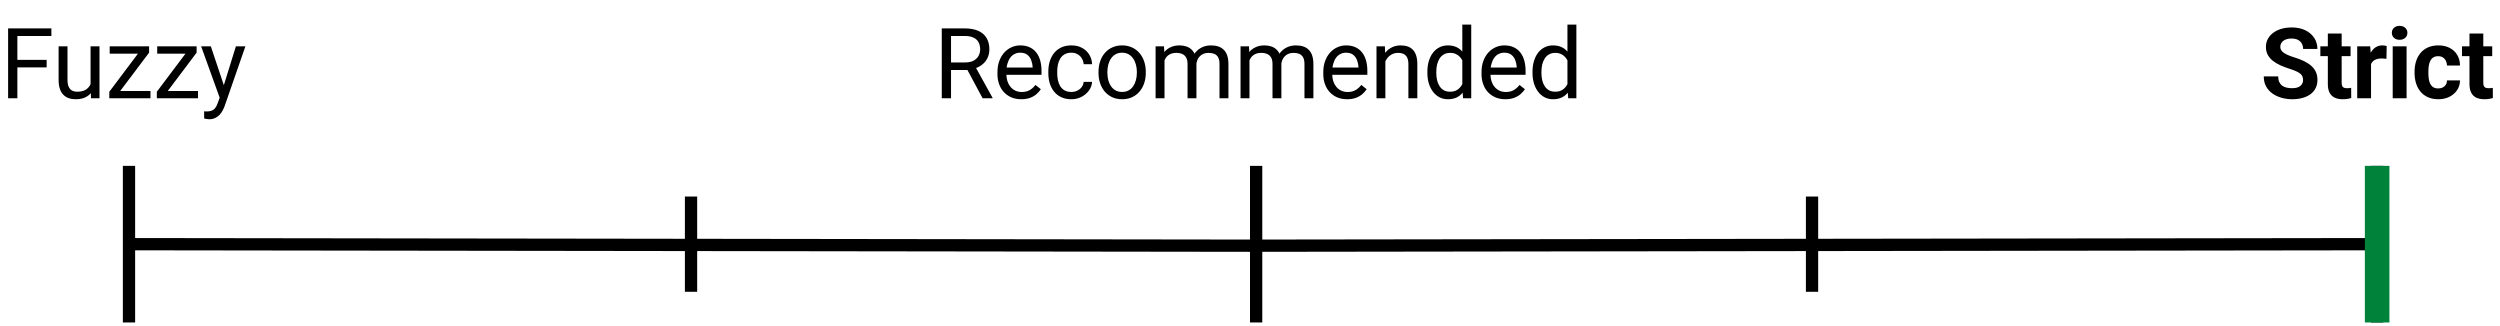
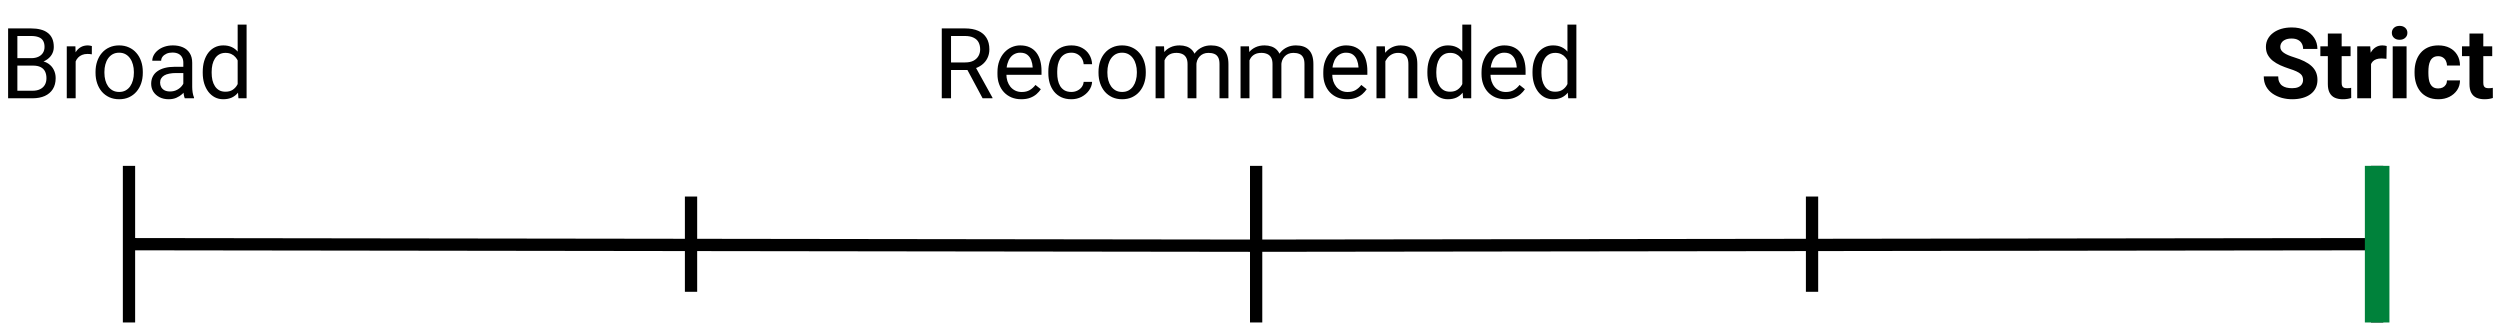
<svg xmlns="http://www.w3.org/2000/svg" width="407" height="53" viewBox="0 0 407 53" fill="none">
-   <path d="M2.828 4.625V16H1.32V4.625H2.828ZM7.594 9.742V10.977H2.5V9.742H7.594ZM8.367 4.625V5.859H2.5V4.625H8.367ZM14.745 14.047V7.547H16.198V16H14.816L14.745 14.047ZM15.019 12.266L15.62 12.25C15.62 12.812 15.56 13.333 15.441 13.812C15.326 14.287 15.139 14.698 14.878 15.047C14.618 15.396 14.277 15.669 13.855 15.867C13.433 16.06 12.92 16.156 12.316 16.156C11.904 16.156 11.527 16.096 11.183 15.977C10.844 15.857 10.553 15.672 10.308 15.422C10.063 15.172 9.873 14.846 9.738 14.445C9.607 14.044 9.542 13.562 9.542 13V7.547H10.988V13.016C10.988 13.396 11.029 13.711 11.113 13.961C11.201 14.206 11.318 14.401 11.464 14.547C11.615 14.688 11.782 14.787 11.964 14.844C12.152 14.901 12.344 14.93 12.542 14.93C13.157 14.93 13.644 14.812 14.003 14.578C14.363 14.338 14.62 14.018 14.777 13.617C14.938 13.211 15.019 12.76 15.019 12.266ZM24.498 14.812V16H18.35V14.812H24.498ZM24.272 8.57L18.678 16H17.795V14.938L23.35 7.547H24.272V8.57ZM23.631 7.547V8.742H17.858V7.547H23.631ZM32.236 14.812V16H26.087V14.812H32.236ZM32.009 8.57L26.416 16H25.533V14.938L31.087 7.547H32.009V8.57ZM31.369 7.547V8.742H25.595V7.547H31.369ZM36.052 15.125L38.403 7.547H39.95L36.559 17.305C36.481 17.513 36.377 17.737 36.247 17.977C36.122 18.221 35.96 18.453 35.763 18.672C35.565 18.891 35.325 19.068 35.044 19.203C34.768 19.344 34.437 19.414 34.052 19.414C33.937 19.414 33.791 19.398 33.614 19.367C33.437 19.336 33.312 19.31 33.239 19.289L33.231 18.117C33.273 18.122 33.338 18.128 33.427 18.133C33.52 18.143 33.585 18.148 33.622 18.148C33.95 18.148 34.229 18.104 34.458 18.016C34.687 17.932 34.88 17.789 35.036 17.586C35.197 17.388 35.335 17.115 35.45 16.766L36.052 15.125ZM34.325 7.547L36.52 14.109L36.895 15.633L35.856 16.164L32.747 7.547H34.325Z" fill="black" />
+   <path d="M5.375 10.68H2.492L2.477 9.469H5.094C5.526 9.469 5.904 9.396 6.227 9.25C6.549 9.104 6.799 8.896 6.977 8.625C7.159 8.349 7.25 8.021 7.25 7.641C7.25 7.224 7.169 6.885 7.008 6.625C6.852 6.359 6.609 6.167 6.281 6.047C5.958 5.922 5.547 5.859 5.047 5.859H2.828V16H1.32V4.625H5.047C5.63 4.625 6.151 4.685 6.609 4.805C7.068 4.919 7.456 5.102 7.773 5.352C8.096 5.596 8.341 5.909 8.508 6.289C8.674 6.669 8.758 7.125 8.758 7.656C8.758 8.125 8.638 8.549 8.398 8.93C8.159 9.305 7.826 9.612 7.398 9.852C6.977 10.091 6.482 10.245 5.914 10.312L5.375 10.68ZM5.305 16H1.898L2.75 14.773H5.305C5.784 14.773 6.19 14.69 6.523 14.523C6.862 14.357 7.12 14.122 7.297 13.82C7.474 13.513 7.562 13.151 7.562 12.734C7.562 12.312 7.487 11.948 7.336 11.641C7.185 11.333 6.948 11.096 6.625 10.93C6.302 10.763 5.885 10.68 5.375 10.68H3.227L3.242 9.469H6.18L6.5 9.906C7.047 9.953 7.51 10.109 7.891 10.375C8.271 10.635 8.56 10.969 8.758 11.375C8.961 11.781 9.062 12.229 9.062 12.719C9.062 13.427 8.906 14.026 8.594 14.516C8.286 15 7.852 15.37 7.289 15.625C6.727 15.875 6.065 16 5.305 16ZM12.316 8.875V16H10.87V7.547H12.277L12.316 8.875ZM14.956 7.5L14.948 8.844C14.829 8.818 14.714 8.802 14.605 8.797C14.501 8.786 14.381 8.781 14.245 8.781C13.912 8.781 13.618 8.833 13.363 8.938C13.107 9.042 12.891 9.188 12.714 9.375C12.537 9.562 12.396 9.786 12.292 10.047C12.193 10.302 12.128 10.583 12.097 10.891L11.691 11.125C11.691 10.615 11.74 10.135 11.839 9.688C11.943 9.24 12.102 8.844 12.316 8.5C12.529 8.151 12.8 7.88 13.128 7.688C13.461 7.49 13.857 7.391 14.316 7.391C14.42 7.391 14.54 7.404 14.675 7.43C14.81 7.451 14.904 7.474 14.956 7.5ZM15.553 11.867V11.688C15.553 11.078 15.642 10.513 15.819 9.992C15.996 9.466 16.251 9.01 16.584 8.625C16.918 8.234 17.321 7.932 17.795 7.719C18.269 7.5 18.8 7.391 19.389 7.391C19.983 7.391 20.517 7.5 20.991 7.719C21.47 7.932 21.876 8.234 22.209 8.625C22.548 9.01 22.806 9.466 22.983 9.992C23.16 10.513 23.248 11.078 23.248 11.688V11.867C23.248 12.477 23.16 13.042 22.983 13.562C22.806 14.083 22.548 14.539 22.209 14.93C21.876 15.315 21.472 15.617 20.998 15.836C20.53 16.049 19.998 16.156 19.405 16.156C18.811 16.156 18.277 16.049 17.803 15.836C17.329 15.617 16.923 15.315 16.584 14.93C16.251 14.539 15.996 14.083 15.819 13.562C15.642 13.042 15.553 12.477 15.553 11.867ZM16.998 11.688V11.867C16.998 12.289 17.048 12.688 17.147 13.062C17.246 13.432 17.394 13.76 17.592 14.047C17.795 14.333 18.048 14.56 18.35 14.727C18.652 14.888 19.004 14.969 19.405 14.969C19.8 14.969 20.147 14.888 20.444 14.727C20.746 14.56 20.996 14.333 21.194 14.047C21.392 13.76 21.54 13.432 21.639 13.062C21.743 12.688 21.795 12.289 21.795 11.867V11.688C21.795 11.271 21.743 10.878 21.639 10.508C21.54 10.133 21.389 9.802 21.186 9.516C20.988 9.224 20.738 8.995 20.436 8.828C20.139 8.661 19.79 8.578 19.389 8.578C18.993 8.578 18.644 8.661 18.342 8.828C18.045 8.995 17.795 9.224 17.592 9.516C17.394 9.802 17.246 10.133 17.147 10.508C17.048 10.878 16.998 11.271 16.998 11.688ZM29.845 14.555V10.203C29.845 9.87 29.778 9.581 29.642 9.336C29.512 9.086 29.314 8.893 29.048 8.758C28.783 8.622 28.455 8.555 28.064 8.555C27.7 8.555 27.379 8.617 27.103 8.742C26.832 8.867 26.619 9.031 26.462 9.234C26.311 9.438 26.236 9.656 26.236 9.891H24.791C24.791 9.589 24.869 9.289 25.025 8.992C25.181 8.695 25.405 8.427 25.697 8.188C25.994 7.943 26.348 7.75 26.759 7.609C27.176 7.464 27.64 7.391 28.15 7.391C28.765 7.391 29.306 7.495 29.775 7.703C30.249 7.911 30.619 8.227 30.884 8.648C31.155 9.065 31.291 9.589 31.291 10.219V14.156C31.291 14.438 31.314 14.737 31.361 15.055C31.413 15.372 31.488 15.646 31.587 15.875V16H30.08C30.007 15.833 29.95 15.612 29.908 15.336C29.866 15.055 29.845 14.794 29.845 14.555ZM30.095 10.875L30.111 11.891H28.65C28.238 11.891 27.871 11.925 27.548 11.992C27.226 12.055 26.955 12.151 26.736 12.281C26.517 12.412 26.351 12.575 26.236 12.773C26.121 12.966 26.064 13.193 26.064 13.453C26.064 13.719 26.124 13.961 26.244 14.18C26.363 14.398 26.543 14.573 26.783 14.703C27.028 14.828 27.327 14.891 27.681 14.891C28.124 14.891 28.515 14.797 28.853 14.609C29.192 14.422 29.46 14.193 29.658 13.922C29.861 13.651 29.97 13.388 29.986 13.133L30.603 13.828C30.567 14.047 30.468 14.289 30.306 14.555C30.145 14.82 29.929 15.075 29.658 15.32C29.392 15.56 29.075 15.76 28.705 15.922C28.34 16.078 27.929 16.156 27.47 16.156C26.897 16.156 26.395 16.044 25.962 15.82C25.535 15.596 25.202 15.297 24.962 14.922C24.728 14.542 24.611 14.117 24.611 13.648C24.611 13.195 24.7 12.797 24.877 12.453C25.054 12.104 25.309 11.815 25.642 11.586C25.976 11.352 26.377 11.175 26.845 11.055C27.314 10.935 27.837 10.875 28.416 10.875H30.095ZM38.692 14.359V4H40.145V16H38.817L38.692 14.359ZM33.005 11.867V11.703C33.005 11.057 33.083 10.471 33.239 9.945C33.401 9.414 33.627 8.958 33.919 8.578C34.216 8.198 34.567 7.906 34.973 7.703C35.385 7.495 35.843 7.391 36.348 7.391C36.88 7.391 37.343 7.484 37.739 7.672C38.14 7.854 38.479 8.122 38.755 8.477C39.036 8.826 39.257 9.247 39.419 9.742C39.58 10.237 39.692 10.797 39.755 11.422V12.141C39.697 12.76 39.585 13.318 39.419 13.812C39.257 14.307 39.036 14.729 38.755 15.078C38.479 15.427 38.14 15.695 37.739 15.883C37.338 16.065 36.869 16.156 36.333 16.156C35.838 16.156 35.385 16.049 34.973 15.836C34.567 15.622 34.216 15.323 33.919 14.938C33.627 14.552 33.401 14.099 33.239 13.578C33.083 13.052 33.005 12.482 33.005 11.867ZM34.458 11.703V11.867C34.458 12.289 34.499 12.685 34.583 13.055C34.671 13.425 34.807 13.75 34.989 14.031C35.171 14.312 35.403 14.534 35.684 14.695C35.966 14.852 36.302 14.93 36.692 14.93C37.171 14.93 37.565 14.828 37.872 14.625C38.184 14.422 38.434 14.154 38.622 13.82C38.809 13.487 38.955 13.125 39.059 12.734V10.852C38.997 10.565 38.906 10.289 38.786 10.023C38.671 9.753 38.52 9.513 38.333 9.305C38.151 9.091 37.924 8.922 37.653 8.797C37.388 8.672 37.072 8.609 36.708 8.609C36.312 8.609 35.971 8.693 35.684 8.859C35.403 9.021 35.171 9.245 34.989 9.531C34.807 9.812 34.671 10.141 34.583 10.516C34.499 10.885 34.458 11.281 34.458 11.703Z" fill="black" />
  <path d="M153.32 4.625H157.086C157.94 4.625 158.661 4.755 159.25 5.016C159.844 5.276 160.294 5.661 160.602 6.172C160.914 6.677 161.07 7.299 161.07 8.039C161.07 8.56 160.964 9.036 160.75 9.469C160.542 9.896 160.24 10.26 159.844 10.562C159.453 10.859 158.984 11.081 158.438 11.227L158.016 11.391H154.477L154.461 10.164H157.133C157.674 10.164 158.125 10.07 158.484 9.883C158.844 9.69 159.115 9.432 159.297 9.109C159.479 8.786 159.57 8.43 159.57 8.039C159.57 7.602 159.484 7.219 159.312 6.891C159.141 6.562 158.87 6.31 158.5 6.133C158.135 5.951 157.664 5.859 157.086 5.859H154.828V16H153.32V4.625ZM159.969 16L157.203 10.844L158.773 10.836L161.578 15.906V16H159.969ZM166.269 16.156C165.68 16.156 165.146 16.057 164.667 15.859C164.193 15.656 163.784 15.372 163.441 15.008C163.102 14.643 162.842 14.211 162.659 13.711C162.477 13.211 162.386 12.664 162.386 12.07V11.742C162.386 11.055 162.488 10.443 162.691 9.906C162.894 9.365 163.17 8.906 163.519 8.531C163.868 8.156 164.264 7.872 164.706 7.68C165.149 7.487 165.607 7.391 166.081 7.391C166.685 7.391 167.206 7.495 167.644 7.703C168.086 7.911 168.448 8.203 168.73 8.578C169.011 8.948 169.219 9.385 169.355 9.891C169.49 10.391 169.558 10.938 169.558 11.531V12.18H163.245V11H168.113V10.891C168.092 10.516 168.014 10.151 167.878 9.797C167.748 9.443 167.54 9.151 167.253 8.922C166.967 8.693 166.576 8.578 166.081 8.578C165.753 8.578 165.451 8.648 165.175 8.789C164.899 8.924 164.662 9.128 164.464 9.398C164.266 9.669 164.113 10 164.003 10.391C163.894 10.781 163.839 11.232 163.839 11.742V12.07C163.839 12.471 163.894 12.849 164.003 13.203C164.118 13.552 164.282 13.859 164.495 14.125C164.714 14.391 164.977 14.599 165.284 14.75C165.597 14.901 165.951 14.977 166.347 14.977C166.857 14.977 167.29 14.872 167.644 14.664C167.998 14.456 168.308 14.177 168.573 13.828L169.448 14.523C169.266 14.8 169.034 15.062 168.753 15.312C168.472 15.562 168.126 15.766 167.714 15.922C167.308 16.078 166.826 16.156 166.269 16.156ZM174.428 14.969C174.772 14.969 175.09 14.898 175.381 14.758C175.673 14.617 175.913 14.425 176.1 14.18C176.288 13.93 176.394 13.646 176.42 13.328H177.795C177.769 13.828 177.6 14.294 177.288 14.727C176.98 15.154 176.577 15.5 176.077 15.766C175.577 16.026 175.027 16.156 174.428 16.156C173.793 16.156 173.238 16.044 172.764 15.82C172.295 15.596 171.905 15.289 171.592 14.898C171.285 14.508 171.053 14.06 170.897 13.555C170.746 13.044 170.67 12.505 170.67 11.938V11.609C170.67 11.042 170.746 10.505 170.897 10C171.053 9.49 171.285 9.039 171.592 8.648C171.905 8.258 172.295 7.951 172.764 7.727C173.238 7.503 173.793 7.391 174.428 7.391C175.09 7.391 175.668 7.526 176.163 7.797C176.657 8.062 177.045 8.427 177.327 8.891C177.613 9.349 177.769 9.87 177.795 10.453H176.42C176.394 10.104 176.295 9.789 176.123 9.508C175.957 9.227 175.728 9.003 175.436 8.836C175.149 8.664 174.814 8.578 174.428 8.578C173.985 8.578 173.613 8.667 173.311 8.844C173.014 9.016 172.777 9.25 172.6 9.547C172.428 9.839 172.303 10.164 172.225 10.523C172.152 10.878 172.116 11.24 172.116 11.609V11.938C172.116 12.307 172.152 12.672 172.225 13.031C172.298 13.391 172.42 13.716 172.592 14.008C172.769 14.3 173.006 14.534 173.303 14.711C173.605 14.883 173.98 14.969 174.428 14.969ZM178.837 11.867V11.688C178.837 11.078 178.926 10.513 179.103 9.992C179.28 9.466 179.535 9.01 179.869 8.625C180.202 8.234 180.606 7.932 181.08 7.719C181.554 7.5 182.085 7.391 182.673 7.391C183.267 7.391 183.801 7.5 184.275 7.719C184.754 7.932 185.16 8.234 185.494 8.625C185.832 9.01 186.09 9.466 186.267 9.992C186.444 10.513 186.533 11.078 186.533 11.688V11.867C186.533 12.477 186.444 13.042 186.267 13.562C186.09 14.083 185.832 14.539 185.494 14.93C185.16 15.315 184.757 15.617 184.283 15.836C183.814 16.049 183.283 16.156 182.689 16.156C182.095 16.156 181.561 16.049 181.087 15.836C180.614 15.617 180.207 15.315 179.869 14.93C179.535 14.539 179.28 14.083 179.103 13.562C178.926 13.042 178.837 12.477 178.837 11.867ZM180.283 11.688V11.867C180.283 12.289 180.332 12.688 180.431 13.062C180.53 13.432 180.679 13.76 180.877 14.047C181.08 14.333 181.332 14.56 181.634 14.727C181.936 14.888 182.288 14.969 182.689 14.969C183.085 14.969 183.431 14.888 183.728 14.727C184.03 14.56 184.28 14.333 184.478 14.047C184.676 13.76 184.824 13.432 184.923 13.062C185.028 12.688 185.08 12.289 185.08 11.867V11.688C185.08 11.271 185.028 10.878 184.923 10.508C184.824 10.133 184.673 9.802 184.47 9.516C184.272 9.224 184.022 8.995 183.72 8.828C183.423 8.661 183.074 8.578 182.673 8.578C182.278 8.578 181.929 8.661 181.627 8.828C181.33 8.995 181.08 9.224 180.877 9.516C180.679 9.802 180.53 10.133 180.431 10.508C180.332 10.878 180.283 11.271 180.283 11.688ZM189.583 9.227V16H188.13V7.547H189.505L189.583 9.227ZM189.286 11.453L188.614 11.43C188.619 10.852 188.695 10.318 188.841 9.828C188.986 9.333 189.203 8.904 189.489 8.539C189.776 8.174 190.132 7.893 190.559 7.695C190.986 7.492 191.481 7.391 192.044 7.391C192.44 7.391 192.804 7.448 193.138 7.562C193.471 7.672 193.76 7.846 194.005 8.086C194.249 8.326 194.44 8.633 194.575 9.008C194.71 9.383 194.778 9.836 194.778 10.367V16H193.333V10.438C193.333 9.995 193.257 9.641 193.106 9.375C192.96 9.109 192.752 8.917 192.481 8.797C192.21 8.672 191.893 8.609 191.528 8.609C191.101 8.609 190.744 8.685 190.458 8.836C190.171 8.987 189.942 9.195 189.77 9.461C189.598 9.727 189.473 10.031 189.395 10.375C189.322 10.713 189.286 11.073 189.286 11.453ZM194.763 10.656L193.794 10.953C193.799 10.49 193.874 10.044 194.02 9.617C194.171 9.19 194.388 8.81 194.669 8.477C194.955 8.143 195.307 7.88 195.723 7.688C196.14 7.49 196.617 7.391 197.153 7.391C197.606 7.391 198.007 7.451 198.356 7.57C198.71 7.69 199.007 7.875 199.247 8.125C199.492 8.37 199.677 8.685 199.802 9.07C199.927 9.456 199.989 9.914 199.989 10.445V16H198.536V10.43C198.536 9.956 198.46 9.589 198.309 9.328C198.164 9.062 197.955 8.878 197.684 8.773C197.419 8.664 197.101 8.609 196.731 8.609C196.414 8.609 196.132 8.664 195.888 8.773C195.643 8.883 195.437 9.034 195.27 9.227C195.104 9.414 194.976 9.63 194.888 9.875C194.804 10.12 194.763 10.38 194.763 10.656ZM203.414 9.227V16H201.961V7.547H203.336L203.414 9.227ZM203.117 11.453L202.445 11.43C202.451 10.852 202.526 10.318 202.672 9.828C202.818 9.333 203.034 8.904 203.32 8.539C203.607 8.174 203.964 7.893 204.391 7.695C204.818 7.492 205.312 7.391 205.875 7.391C206.271 7.391 206.635 7.448 206.969 7.562C207.302 7.672 207.591 7.846 207.836 8.086C208.081 8.326 208.271 8.633 208.406 9.008C208.542 9.383 208.609 9.836 208.609 10.367V16H207.164V10.438C207.164 9.995 207.089 9.641 206.938 9.375C206.792 9.109 206.583 8.917 206.312 8.797C206.042 8.672 205.724 8.609 205.359 8.609C204.932 8.609 204.576 8.685 204.289 8.836C204.003 8.987 203.773 9.195 203.602 9.461C203.43 9.727 203.305 10.031 203.227 10.375C203.154 10.713 203.117 11.073 203.117 11.453ZM208.594 10.656L207.625 10.953C207.63 10.49 207.706 10.044 207.852 9.617C208.003 9.19 208.219 8.81 208.5 8.477C208.786 8.143 209.138 7.88 209.555 7.688C209.971 7.49 210.448 7.391 210.984 7.391C211.438 7.391 211.839 7.451 212.188 7.57C212.542 7.69 212.839 7.875 213.078 8.125C213.323 8.37 213.508 8.685 213.633 9.07C213.758 9.456 213.82 9.914 213.82 10.445V16H212.367V10.43C212.367 9.956 212.292 9.589 212.141 9.328C211.995 9.062 211.786 8.878 211.516 8.773C211.25 8.664 210.932 8.609 210.562 8.609C210.245 8.609 209.964 8.664 209.719 8.773C209.474 8.883 209.268 9.034 209.102 9.227C208.935 9.414 208.807 9.63 208.719 9.875C208.635 10.12 208.594 10.38 208.594 10.656ZM219.316 16.156C218.727 16.156 218.193 16.057 217.714 15.859C217.24 15.656 216.831 15.372 216.487 15.008C216.149 14.643 215.889 14.211 215.706 13.711C215.524 13.211 215.433 12.664 215.433 12.07V11.742C215.433 11.055 215.534 10.443 215.737 9.906C215.941 9.365 216.217 8.906 216.566 8.531C216.915 8.156 217.31 7.872 217.753 7.68C218.196 7.487 218.654 7.391 219.128 7.391C219.732 7.391 220.253 7.495 220.691 7.703C221.133 7.911 221.495 8.203 221.777 8.578C222.058 8.948 222.266 9.385 222.402 9.891C222.537 10.391 222.605 10.938 222.605 11.531V12.18H216.292V11H221.159V10.891C221.139 10.516 221.06 10.151 220.925 9.797C220.795 9.443 220.586 9.151 220.3 8.922C220.014 8.693 219.623 8.578 219.128 8.578C218.8 8.578 218.498 8.648 218.222 8.789C217.946 8.924 217.709 9.128 217.511 9.398C217.313 9.669 217.159 10 217.05 10.391C216.941 10.781 216.886 11.232 216.886 11.742V12.07C216.886 12.471 216.941 12.849 217.05 13.203C217.165 13.552 217.329 13.859 217.542 14.125C217.761 14.391 218.024 14.599 218.331 14.75C218.644 14.901 218.998 14.977 219.394 14.977C219.904 14.977 220.336 14.872 220.691 14.664C221.045 14.456 221.355 14.177 221.62 13.828L222.495 14.523C222.313 14.8 222.081 15.062 221.8 15.312C221.519 15.562 221.172 15.766 220.761 15.922C220.355 16.078 219.873 16.156 219.316 16.156ZM225.537 9.352V16H224.092V7.547H225.459L225.537 9.352ZM225.194 11.453L224.592 11.43C224.597 10.852 224.683 10.318 224.85 9.828C225.017 9.333 225.251 8.904 225.553 8.539C225.855 8.174 226.215 7.893 226.631 7.695C227.053 7.492 227.519 7.391 228.03 7.391C228.446 7.391 228.821 7.448 229.155 7.562C229.488 7.672 229.772 7.849 230.006 8.094C230.246 8.339 230.428 8.656 230.553 9.047C230.678 9.432 230.741 9.904 230.741 10.461V16H229.287V10.445C229.287 10.003 229.222 9.648 229.092 9.383C228.962 9.112 228.772 8.917 228.522 8.797C228.272 8.672 227.965 8.609 227.6 8.609C227.241 8.609 226.912 8.685 226.616 8.836C226.324 8.987 226.071 9.195 225.858 9.461C225.649 9.727 225.485 10.031 225.366 10.375C225.251 10.713 225.194 11.073 225.194 11.453ZM238.064 14.359V4H239.517V16H238.189L238.064 14.359ZM232.377 11.867V11.703C232.377 11.057 232.455 10.471 232.611 9.945C232.772 9.414 232.999 8.958 233.291 8.578C233.588 8.198 233.939 7.906 234.345 7.703C234.757 7.495 235.215 7.391 235.72 7.391C236.252 7.391 236.715 7.484 237.111 7.672C237.512 7.854 237.851 8.122 238.127 8.477C238.408 8.826 238.629 9.247 238.791 9.742C238.952 10.237 239.064 10.797 239.127 11.422V12.141C239.069 12.76 238.957 13.318 238.791 13.812C238.629 14.307 238.408 14.729 238.127 15.078C237.851 15.427 237.512 15.695 237.111 15.883C236.71 16.065 236.241 16.156 235.705 16.156C235.21 16.156 234.757 16.049 234.345 15.836C233.939 15.622 233.588 15.323 233.291 14.938C232.999 14.552 232.772 14.099 232.611 13.578C232.455 13.052 232.377 12.482 232.377 11.867ZM233.83 11.703V11.867C233.83 12.289 233.871 12.685 233.955 13.055C234.043 13.425 234.179 13.75 234.361 14.031C234.543 14.312 234.775 14.534 235.056 14.695C235.338 14.852 235.673 14.93 236.064 14.93C236.543 14.93 236.936 14.828 237.244 14.625C237.556 14.422 237.806 14.154 237.994 13.82C238.181 13.487 238.327 13.125 238.431 12.734V10.852C238.369 10.565 238.278 10.289 238.158 10.023C238.043 9.753 237.892 9.513 237.705 9.305C237.522 9.091 237.296 8.922 237.025 8.797C236.759 8.672 236.444 8.609 236.08 8.609C235.684 8.609 235.343 8.693 235.056 8.859C234.775 9.021 234.543 9.245 234.361 9.531C234.179 9.812 234.043 10.141 233.955 10.516C233.871 10.885 233.83 11.281 233.83 11.703ZM245.075 16.156C244.486 16.156 243.953 16.057 243.473 15.859C242.999 15.656 242.591 15.372 242.247 15.008C241.908 14.643 241.648 14.211 241.466 13.711C241.283 13.211 241.192 12.664 241.192 12.07V11.742C241.192 11.055 241.294 10.443 241.497 9.906C241.7 9.365 241.976 8.906 242.325 8.531C242.674 8.156 243.07 7.872 243.512 7.68C243.955 7.487 244.414 7.391 244.887 7.391C245.492 7.391 246.012 7.495 246.45 7.703C246.893 7.911 247.255 8.203 247.536 8.578C247.817 8.948 248.026 9.385 248.161 9.891C248.296 10.391 248.364 10.938 248.364 11.531V12.18H242.052V11H246.919V10.891C246.898 10.516 246.82 10.151 246.684 9.797C246.554 9.443 246.346 9.151 246.059 8.922C245.773 8.693 245.382 8.578 244.887 8.578C244.559 8.578 244.257 8.648 243.981 8.789C243.705 8.924 243.468 9.128 243.27 9.398C243.072 9.669 242.919 10 242.809 10.391C242.7 10.781 242.645 11.232 242.645 11.742V12.07C242.645 12.471 242.7 12.849 242.809 13.203C242.924 13.552 243.088 13.859 243.302 14.125C243.52 14.391 243.783 14.599 244.091 14.75C244.403 14.901 244.757 14.977 245.153 14.977C245.664 14.977 246.096 14.872 246.45 14.664C246.804 14.456 247.114 14.177 247.38 13.828L248.255 14.523C248.072 14.8 247.841 15.062 247.559 15.312C247.278 15.562 246.932 15.766 246.52 15.922C246.114 16.078 245.632 16.156 245.075 16.156ZM255.18 14.359V4H256.633V16H255.305L255.18 14.359ZM249.492 11.867V11.703C249.492 11.057 249.57 10.471 249.727 9.945C249.888 9.414 250.115 8.958 250.406 8.578C250.703 8.198 251.055 7.906 251.461 7.703C251.872 7.495 252.331 7.391 252.836 7.391C253.367 7.391 253.831 7.484 254.227 7.672C254.628 7.854 254.966 8.122 255.242 8.477C255.523 8.826 255.745 9.247 255.906 9.742C256.068 10.237 256.18 10.797 256.242 11.422V12.141C256.185 12.76 256.073 13.318 255.906 13.812C255.745 14.307 255.523 14.729 255.242 15.078C254.966 15.427 254.628 15.695 254.227 15.883C253.826 16.065 253.357 16.156 252.82 16.156C252.326 16.156 251.872 16.049 251.461 15.836C251.055 15.622 250.703 15.323 250.406 14.938C250.115 14.552 249.888 14.099 249.727 13.578C249.57 13.052 249.492 12.482 249.492 11.867ZM250.945 11.703V11.867C250.945 12.289 250.987 12.685 251.07 13.055C251.159 13.425 251.294 13.75 251.477 14.031C251.659 14.312 251.891 14.534 252.172 14.695C252.453 14.852 252.789 14.93 253.18 14.93C253.659 14.93 254.052 14.828 254.359 14.625C254.672 14.422 254.922 14.154 255.109 13.82C255.297 13.487 255.443 13.125 255.547 12.734V10.852C255.484 10.565 255.393 10.289 255.273 10.023C255.159 9.753 255.008 9.513 254.82 9.305C254.638 9.091 254.411 8.922 254.141 8.797C253.875 8.672 253.56 8.609 253.195 8.609C252.799 8.609 252.458 8.693 252.172 8.859C251.891 9.021 251.659 9.245 251.477 9.531C251.294 9.812 251.159 10.141 251.07 10.516C250.987 10.885 250.945 11.281 250.945 11.703Z" fill="black" />
  <path d="M374.938 13.023C374.938 12.82 374.906 12.638 374.844 12.477C374.786 12.31 374.677 12.159 374.516 12.023C374.354 11.883 374.128 11.745 373.836 11.609C373.544 11.474 373.167 11.333 372.703 11.188C372.188 11.021 371.698 10.833 371.234 10.625C370.776 10.417 370.37 10.175 370.016 9.898C369.667 9.617 369.391 9.292 369.188 8.922C368.99 8.552 368.891 8.122 368.891 7.633C368.891 7.159 368.995 6.729 369.203 6.344C369.411 5.953 369.703 5.62 370.078 5.344C370.453 5.062 370.896 4.846 371.406 4.695C371.922 4.544 372.487 4.469 373.102 4.469C373.94 4.469 374.672 4.62 375.297 4.922C375.922 5.224 376.406 5.638 376.75 6.164C377.099 6.69 377.273 7.292 377.273 7.969H374.945C374.945 7.635 374.875 7.344 374.734 7.094C374.599 6.839 374.391 6.638 374.109 6.492C373.833 6.346 373.484 6.273 373.062 6.273C372.656 6.273 372.318 6.336 372.047 6.461C371.776 6.581 371.573 6.745 371.438 6.953C371.302 7.156 371.234 7.385 371.234 7.641C371.234 7.833 371.281 8.008 371.375 8.164C371.474 8.32 371.62 8.466 371.812 8.602C372.005 8.737 372.242 8.865 372.523 8.984C372.805 9.104 373.13 9.221 373.5 9.336C374.12 9.523 374.664 9.734 375.133 9.969C375.607 10.203 376.003 10.466 376.32 10.758C376.638 11.05 376.878 11.38 377.039 11.75C377.201 12.12 377.281 12.539 377.281 13.008C377.281 13.503 377.185 13.945 376.992 14.336C376.799 14.727 376.521 15.057 376.156 15.328C375.792 15.599 375.357 15.805 374.852 15.945C374.346 16.086 373.781 16.156 373.156 16.156C372.594 16.156 372.039 16.083 371.492 15.938C370.945 15.787 370.448 15.56 370 15.258C369.557 14.956 369.203 14.57 368.938 14.102C368.672 13.633 368.539 13.078 368.539 12.438H370.891C370.891 12.792 370.945 13.091 371.055 13.336C371.164 13.581 371.318 13.779 371.516 13.93C371.719 14.081 371.958 14.19 372.234 14.258C372.516 14.325 372.823 14.359 373.156 14.359C373.562 14.359 373.896 14.302 374.156 14.188C374.422 14.073 374.617 13.914 374.742 13.711C374.872 13.508 374.938 13.279 374.938 13.023ZM382.675 7.547V9.141H377.753V7.547H382.675ZM378.972 5.461H381.222V13.453C381.222 13.698 381.253 13.885 381.316 14.016C381.383 14.146 381.482 14.237 381.613 14.289C381.743 14.336 381.907 14.359 382.105 14.359C382.245 14.359 382.37 14.354 382.48 14.344C382.594 14.328 382.691 14.312 382.769 14.297L382.777 15.953C382.584 16.016 382.376 16.065 382.152 16.102C381.928 16.138 381.68 16.156 381.409 16.156C380.915 16.156 380.482 16.076 380.113 15.914C379.748 15.747 379.467 15.482 379.269 15.117C379.071 14.753 378.972 14.273 378.972 13.68V5.461ZM386.006 9.391V16H383.756V7.547H385.873L386.006 9.391ZM388.553 7.492L388.514 9.578C388.405 9.562 388.272 9.549 388.116 9.539C387.965 9.523 387.827 9.516 387.702 9.516C387.384 9.516 387.108 9.557 386.873 9.641C386.644 9.719 386.452 9.836 386.295 9.992C386.144 10.148 386.03 10.338 385.952 10.562C385.879 10.787 385.837 11.042 385.827 11.328L385.373 11.188C385.373 10.641 385.428 10.138 385.538 9.68C385.647 9.216 385.806 8.812 386.014 8.469C386.228 8.125 386.488 7.859 386.795 7.672C387.103 7.484 387.454 7.391 387.85 7.391C387.975 7.391 388.103 7.401 388.233 7.422C388.363 7.438 388.47 7.461 388.553 7.492ZM391.791 7.547V16H389.533V7.547H391.791ZM389.392 5.344C389.392 5.016 389.507 4.745 389.736 4.531C389.965 4.318 390.272 4.211 390.658 4.211C391.038 4.211 391.343 4.318 391.572 4.531C391.806 4.745 391.923 5.016 391.923 5.344C391.923 5.672 391.806 5.943 391.572 6.156C391.343 6.37 391.038 6.477 390.658 6.477C390.272 6.477 389.965 6.37 389.736 6.156C389.507 5.943 389.392 5.672 389.392 5.344ZM396.942 14.398C397.218 14.398 397.463 14.346 397.677 14.242C397.89 14.133 398.057 13.982 398.177 13.789C398.302 13.591 398.367 13.359 398.372 13.094H400.489C400.484 13.688 400.325 14.216 400.013 14.68C399.7 15.138 399.281 15.5 398.755 15.766C398.229 16.026 397.64 16.156 396.989 16.156C396.333 16.156 395.76 16.047 395.27 15.828C394.786 15.609 394.382 15.307 394.059 14.922C393.736 14.531 393.494 14.078 393.333 13.562C393.171 13.042 393.091 12.484 393.091 11.891V11.664C393.091 11.065 393.171 10.508 393.333 9.992C393.494 9.471 393.736 9.018 394.059 8.633C394.382 8.242 394.786 7.938 395.27 7.719C395.755 7.5 396.322 7.391 396.973 7.391C397.666 7.391 398.273 7.523 398.794 7.789C399.32 8.055 399.731 8.435 400.028 8.93C400.33 9.419 400.484 10 400.489 10.672H398.372C398.367 10.391 398.307 10.135 398.192 9.906C398.083 9.677 397.921 9.495 397.708 9.359C397.499 9.219 397.242 9.148 396.934 9.148C396.606 9.148 396.338 9.219 396.13 9.359C395.921 9.495 395.76 9.682 395.645 9.922C395.531 10.156 395.45 10.425 395.403 10.727C395.361 11.023 395.341 11.336 395.341 11.664V11.891C395.341 12.219 395.361 12.534 395.403 12.836C395.445 13.138 395.523 13.406 395.638 13.641C395.757 13.875 395.921 14.06 396.13 14.195C396.338 14.331 396.609 14.398 396.942 14.398ZM405.734 7.547V9.141H400.812V7.547H405.734ZM402.031 5.461H404.281V13.453C404.281 13.698 404.312 13.885 404.375 14.016C404.443 14.146 404.542 14.237 404.672 14.289C404.802 14.336 404.966 14.359 405.164 14.359C405.305 14.359 405.43 14.354 405.539 14.344C405.654 14.328 405.75 14.312 405.828 14.297L405.836 15.953C405.643 16.016 405.435 16.065 405.211 16.102C404.987 16.138 404.74 16.156 404.469 16.156C403.974 16.156 403.542 16.076 403.172 15.914C402.807 15.747 402.526 15.482 402.328 15.117C402.13 14.753 402.031 14.273 402.031 13.68V5.461Z" fill="black" />
  <path d="M21 39.75L204 40L387 39.75M21 27V52.5M387 27V52.5M204.5 27V52.5M295 32V47.5M112.5 32V47.5" stroke="black" stroke-width="2" />
  <path d="M387 27V52.5" stroke="#00823B" stroke-width="4" />
</svg>
